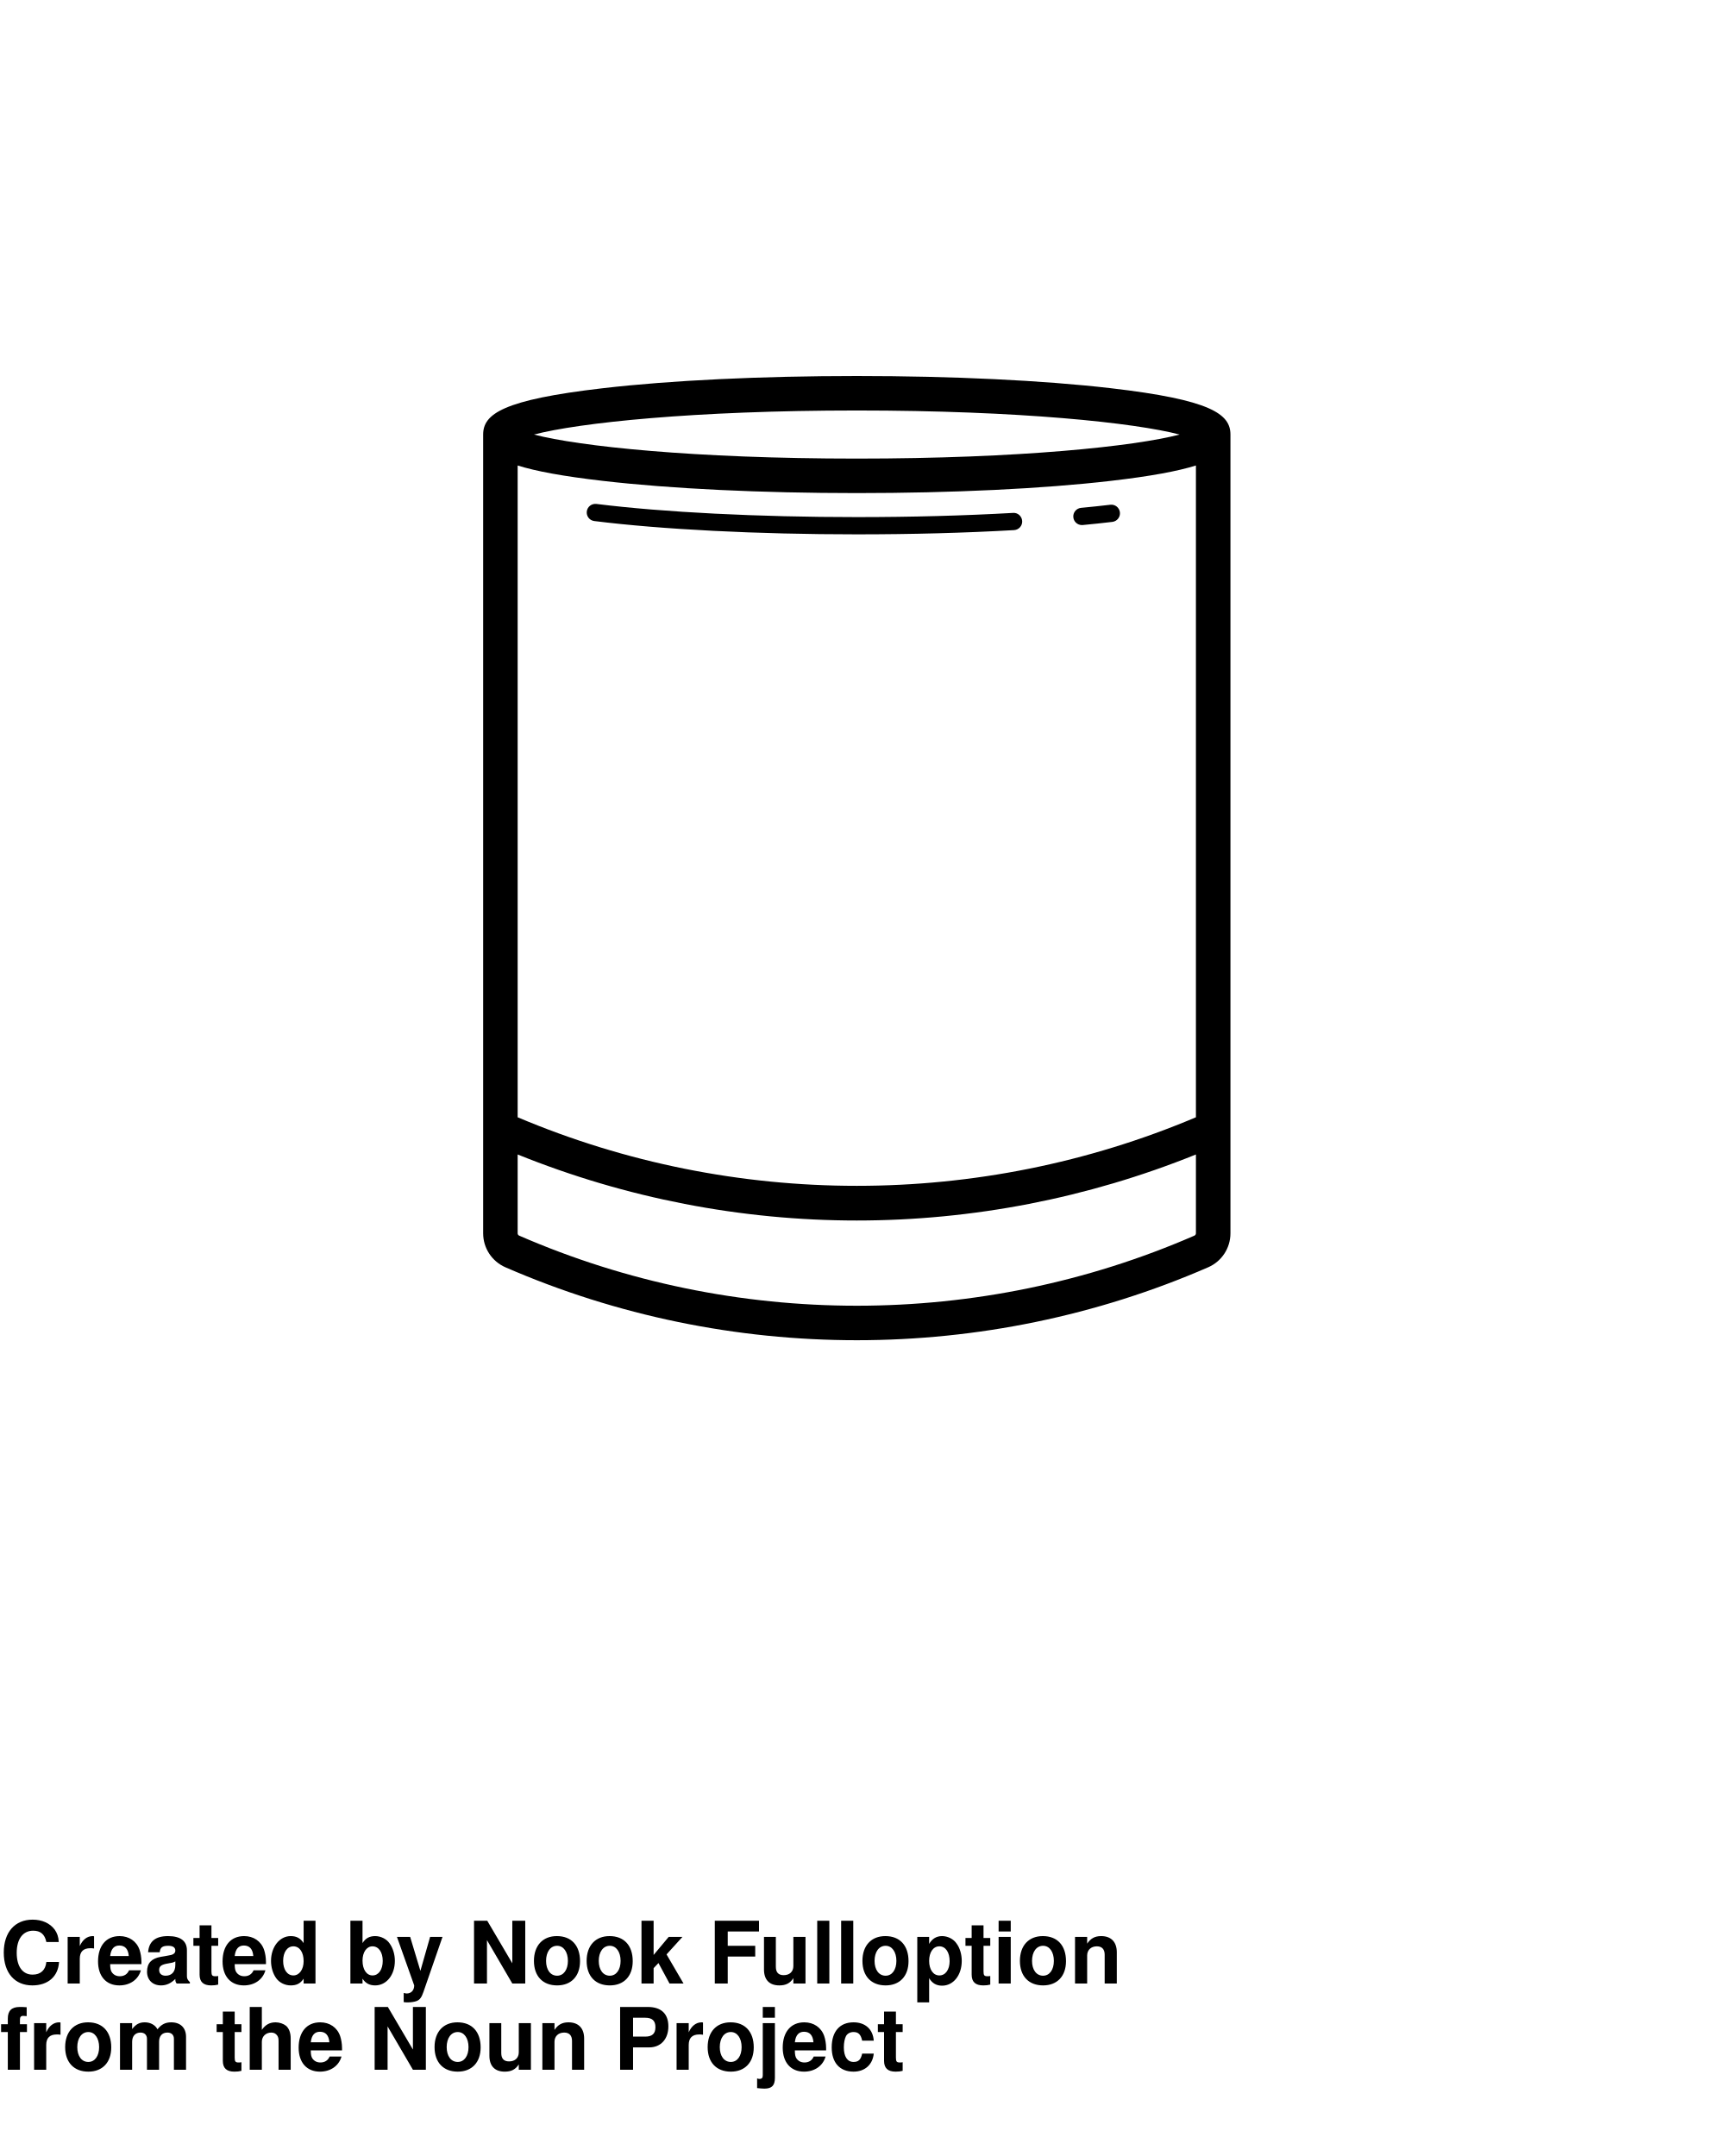
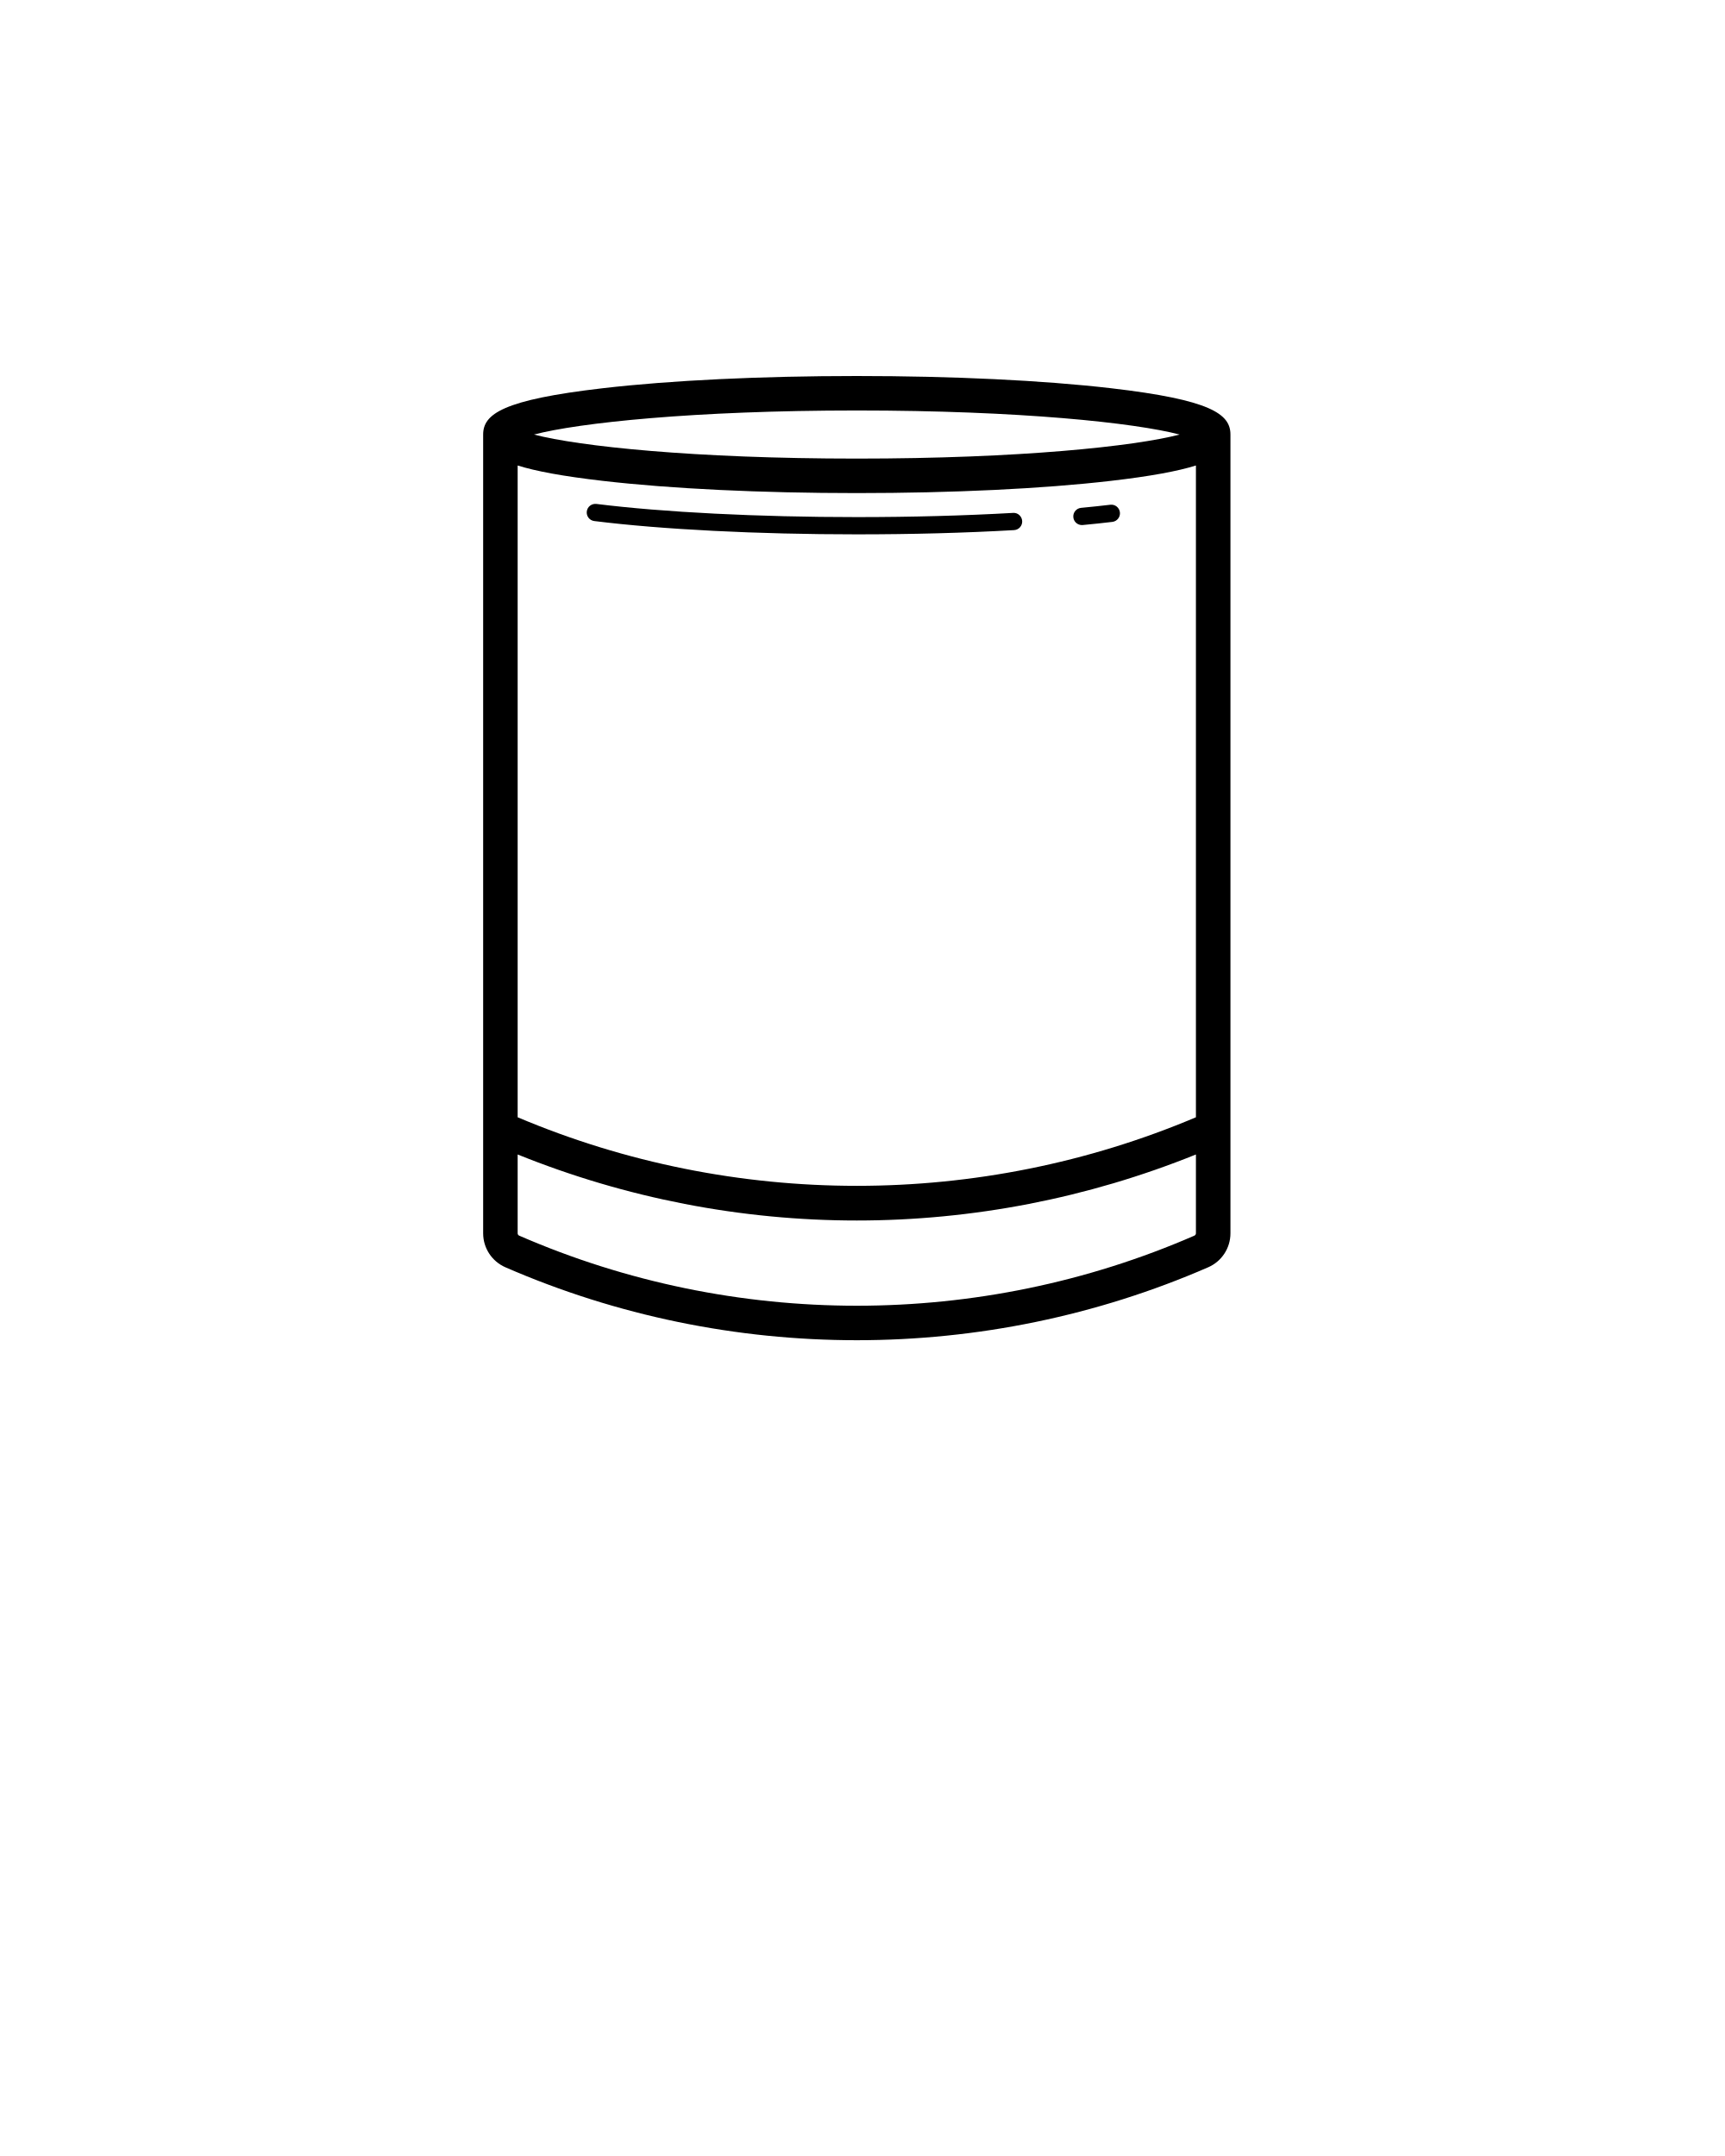
<svg xmlns="http://www.w3.org/2000/svg" version="1.1" x="0px" y="0px" viewBox="0 0 100 125" style="enable-background:new 0 0 100 100;" xml:space="preserve">
  <path d="M49.669,21.8c-5.556,0-10.785,0.251-14.724,0.708  c-5.801,0.672-6.936,1.494-6.936,2.687v46.31c0,0.855,0.506,1.627,1.29,1.969  c6.474,2.82,13.421,4.229,20.371,4.229c6.948,0,13.898-1.41,20.37-4.229  c0.784-0.341,1.29-1.114,1.29-1.969V25.194c0-1.192-1.135-2.014-6.936-2.687  C60.454,22.051,55.225,21.8,49.669,21.8z M69.329,64.777  c-12.527,5.3-26.793,5.3-39.32,0V26.988c1.053,0.331,2.617,0.624,4.936,0.892  c3.939,0.457,9.168,0.708,14.724,0.708s10.785-0.251,14.724-0.708  c2.319-0.269,3.883-0.562,4.936-0.892V64.777z M69.241,71.639  c-12.438,5.42-26.706,5.418-39.144,0c-0.053-0.023-0.088-0.076-0.088-0.135V66.934  c6.287,2.541,12.971,3.828,19.66,3.828s13.373-1.287,19.66-3.828v4.57  C69.329,71.562,69.294,71.615,69.241,71.639z M49.669,26.588  c-9.447,0-16.118-0.714-18.714-1.394c2.596-0.68,9.267-1.395,18.714-1.395  s16.118,0.714,18.714,1.395C65.787,25.874,59.116,26.588,49.669,26.588z" />
  <path d="M62.672,29.444c-0.275,0.026-0.477,0.27-0.45,0.545  c0.024,0.259,0.242,0.453,0.497,0.453c0.016,0,0.032-0,0.048-0.002  c0.601-0.057,1.174-0.117,1.717-0.182c0.274-0.033,0.47-0.281,0.438-0.556  c-0.033-0.274-0.28-0.472-0.556-0.438C63.831,29.328,63.265,29.387,62.672,29.444z" />
  <path d="M58.729,29.737c-2.829,0.161-5.877,0.243-9.06,0.243  c-5.712,0-11.213-0.278-15.094-0.763c-0.278-0.031-0.523,0.16-0.558,0.434  c-0.034,0.274,0.16,0.524,0.434,0.558c3.919,0.49,9.466,0.771,15.218,0.771  c3.202,0,6.27-0.082,9.117-0.245c0.276-0.016,0.487-0.252,0.471-0.527  C59.24,29.932,59.002,29.714,58.729,29.737z" />
-   <text x="0" y="115" fill="#000000" font-size="5px" font-weight="bold" font-family="'Helvetica Neue', Helvetica, Arial-Unicode, Arial, Sans-serif">Created by Nook Fulloption</text>
-   <text x="0" y="120" fill="#000000" font-size="5px" font-weight="bold" font-family="'Helvetica Neue', Helvetica, Arial-Unicode, Arial, Sans-serif">from the Noun Project</text>
</svg>
